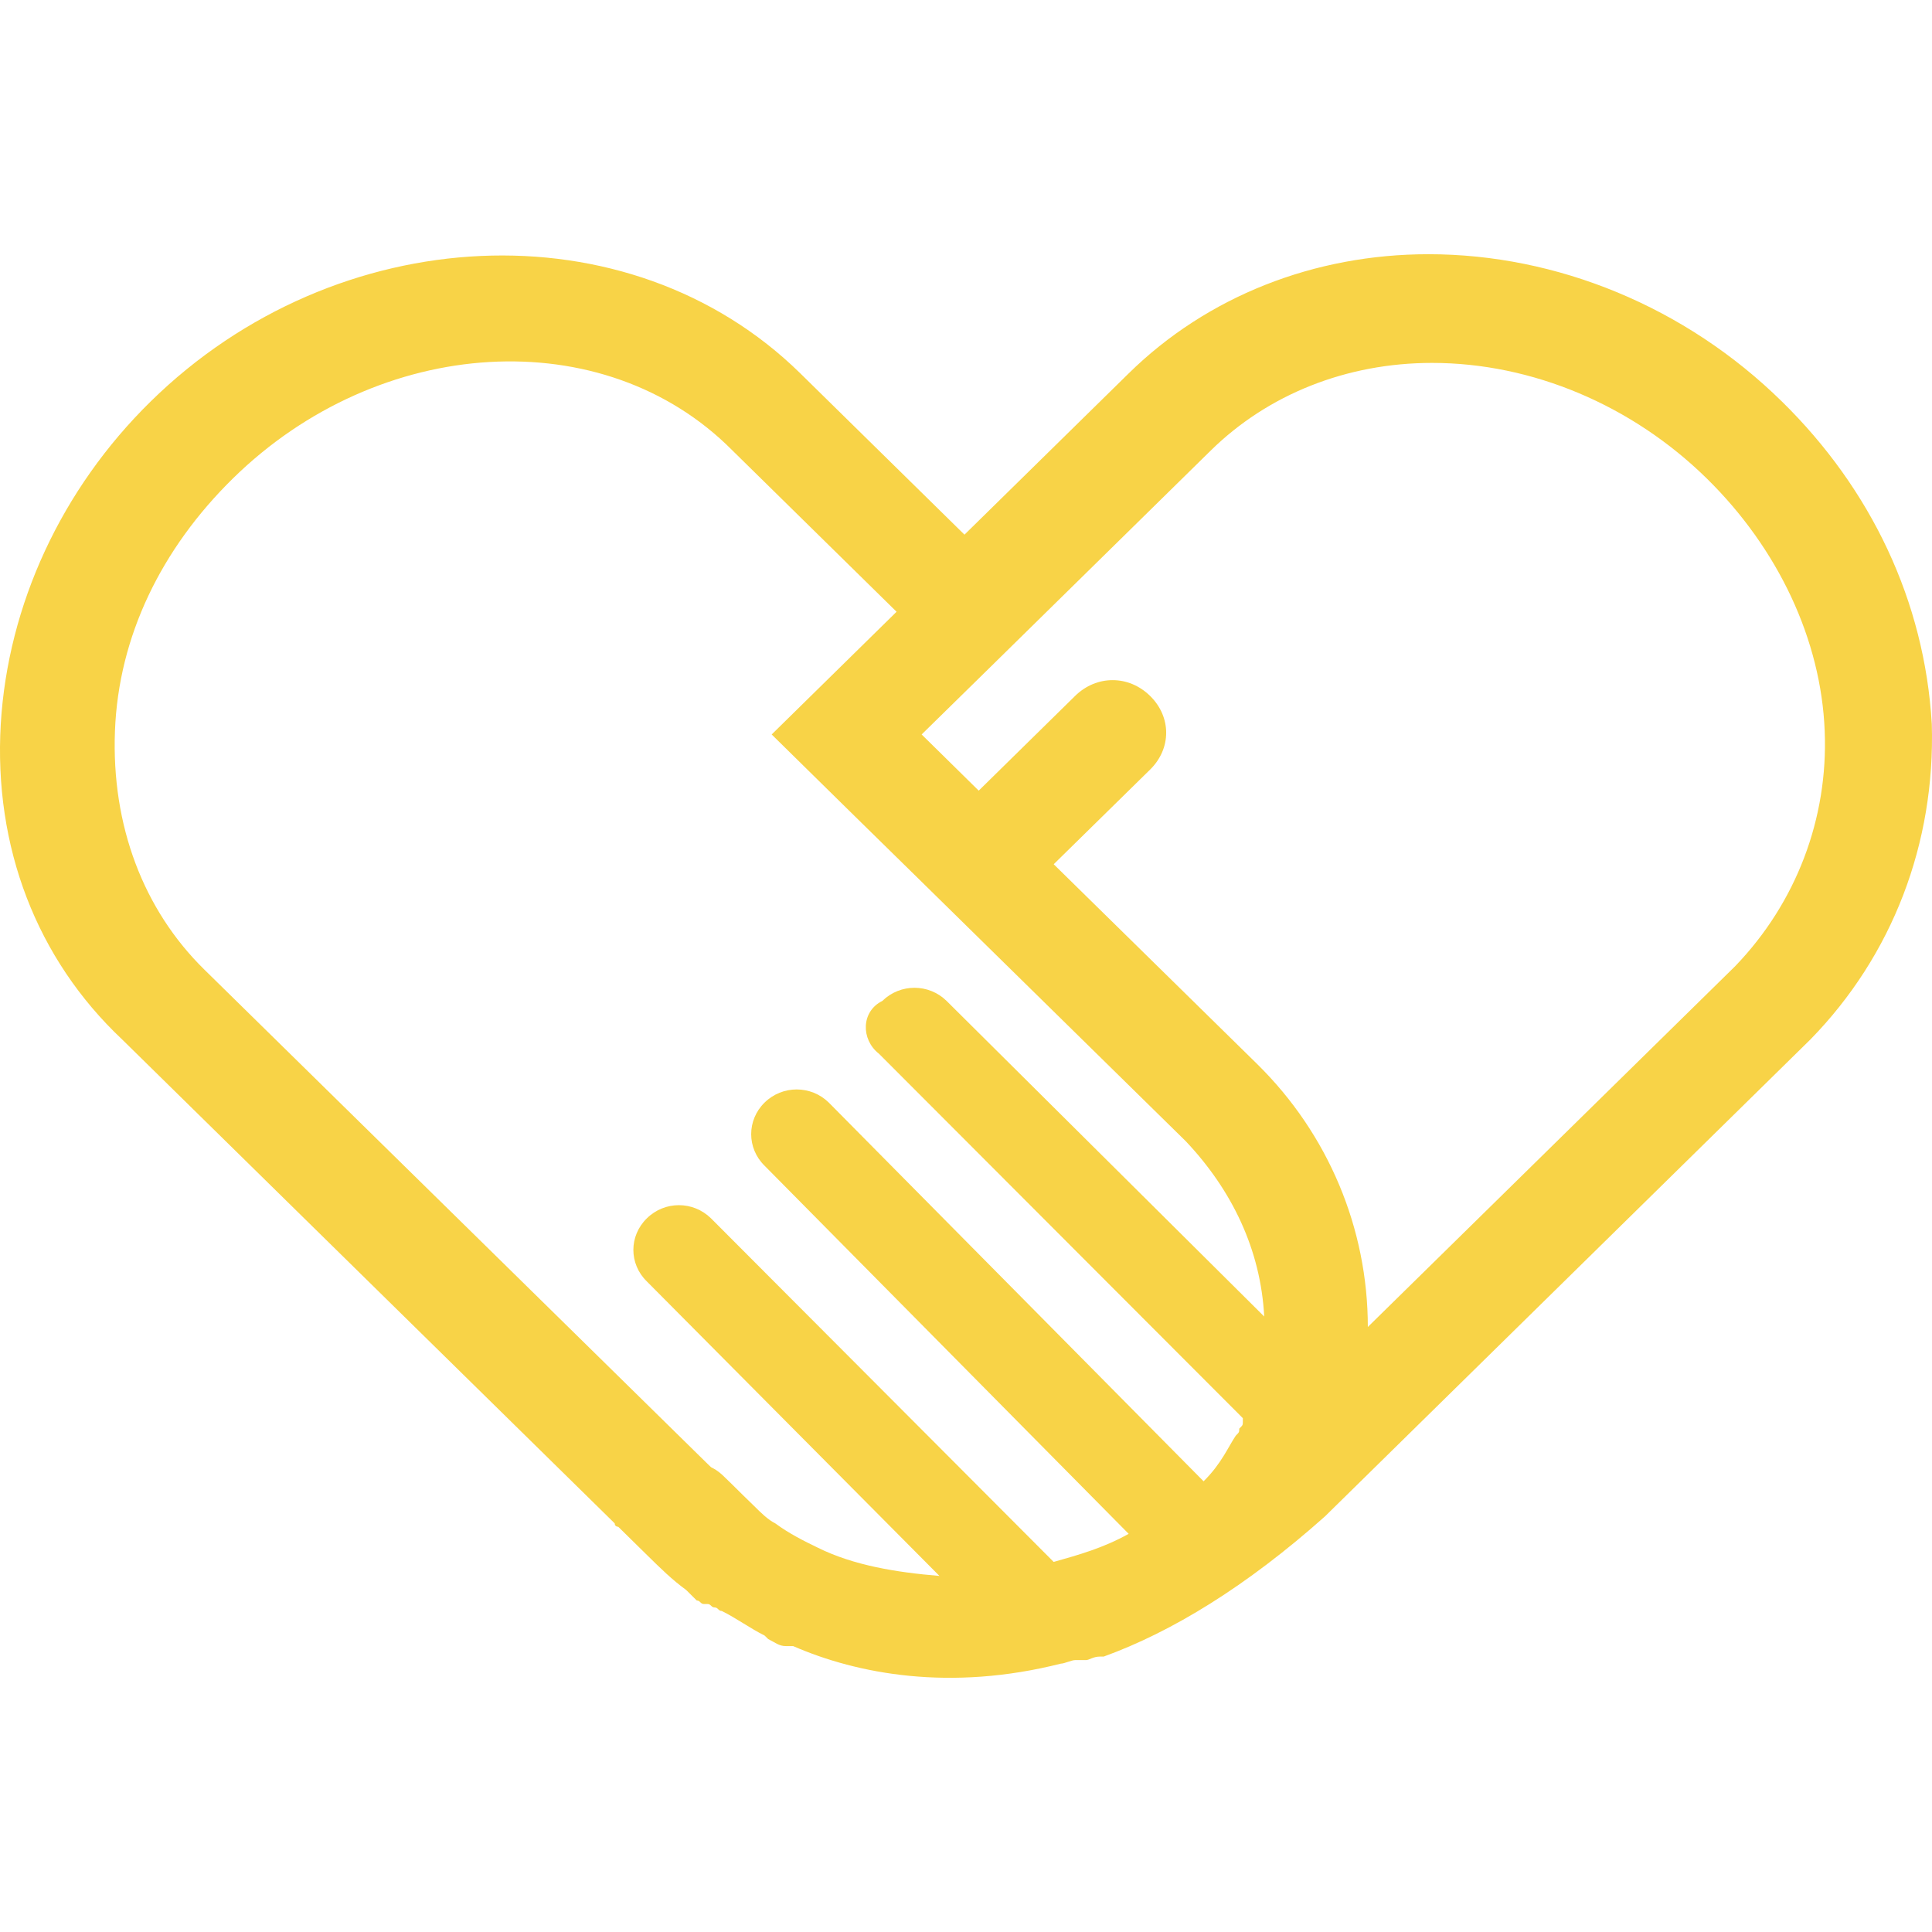
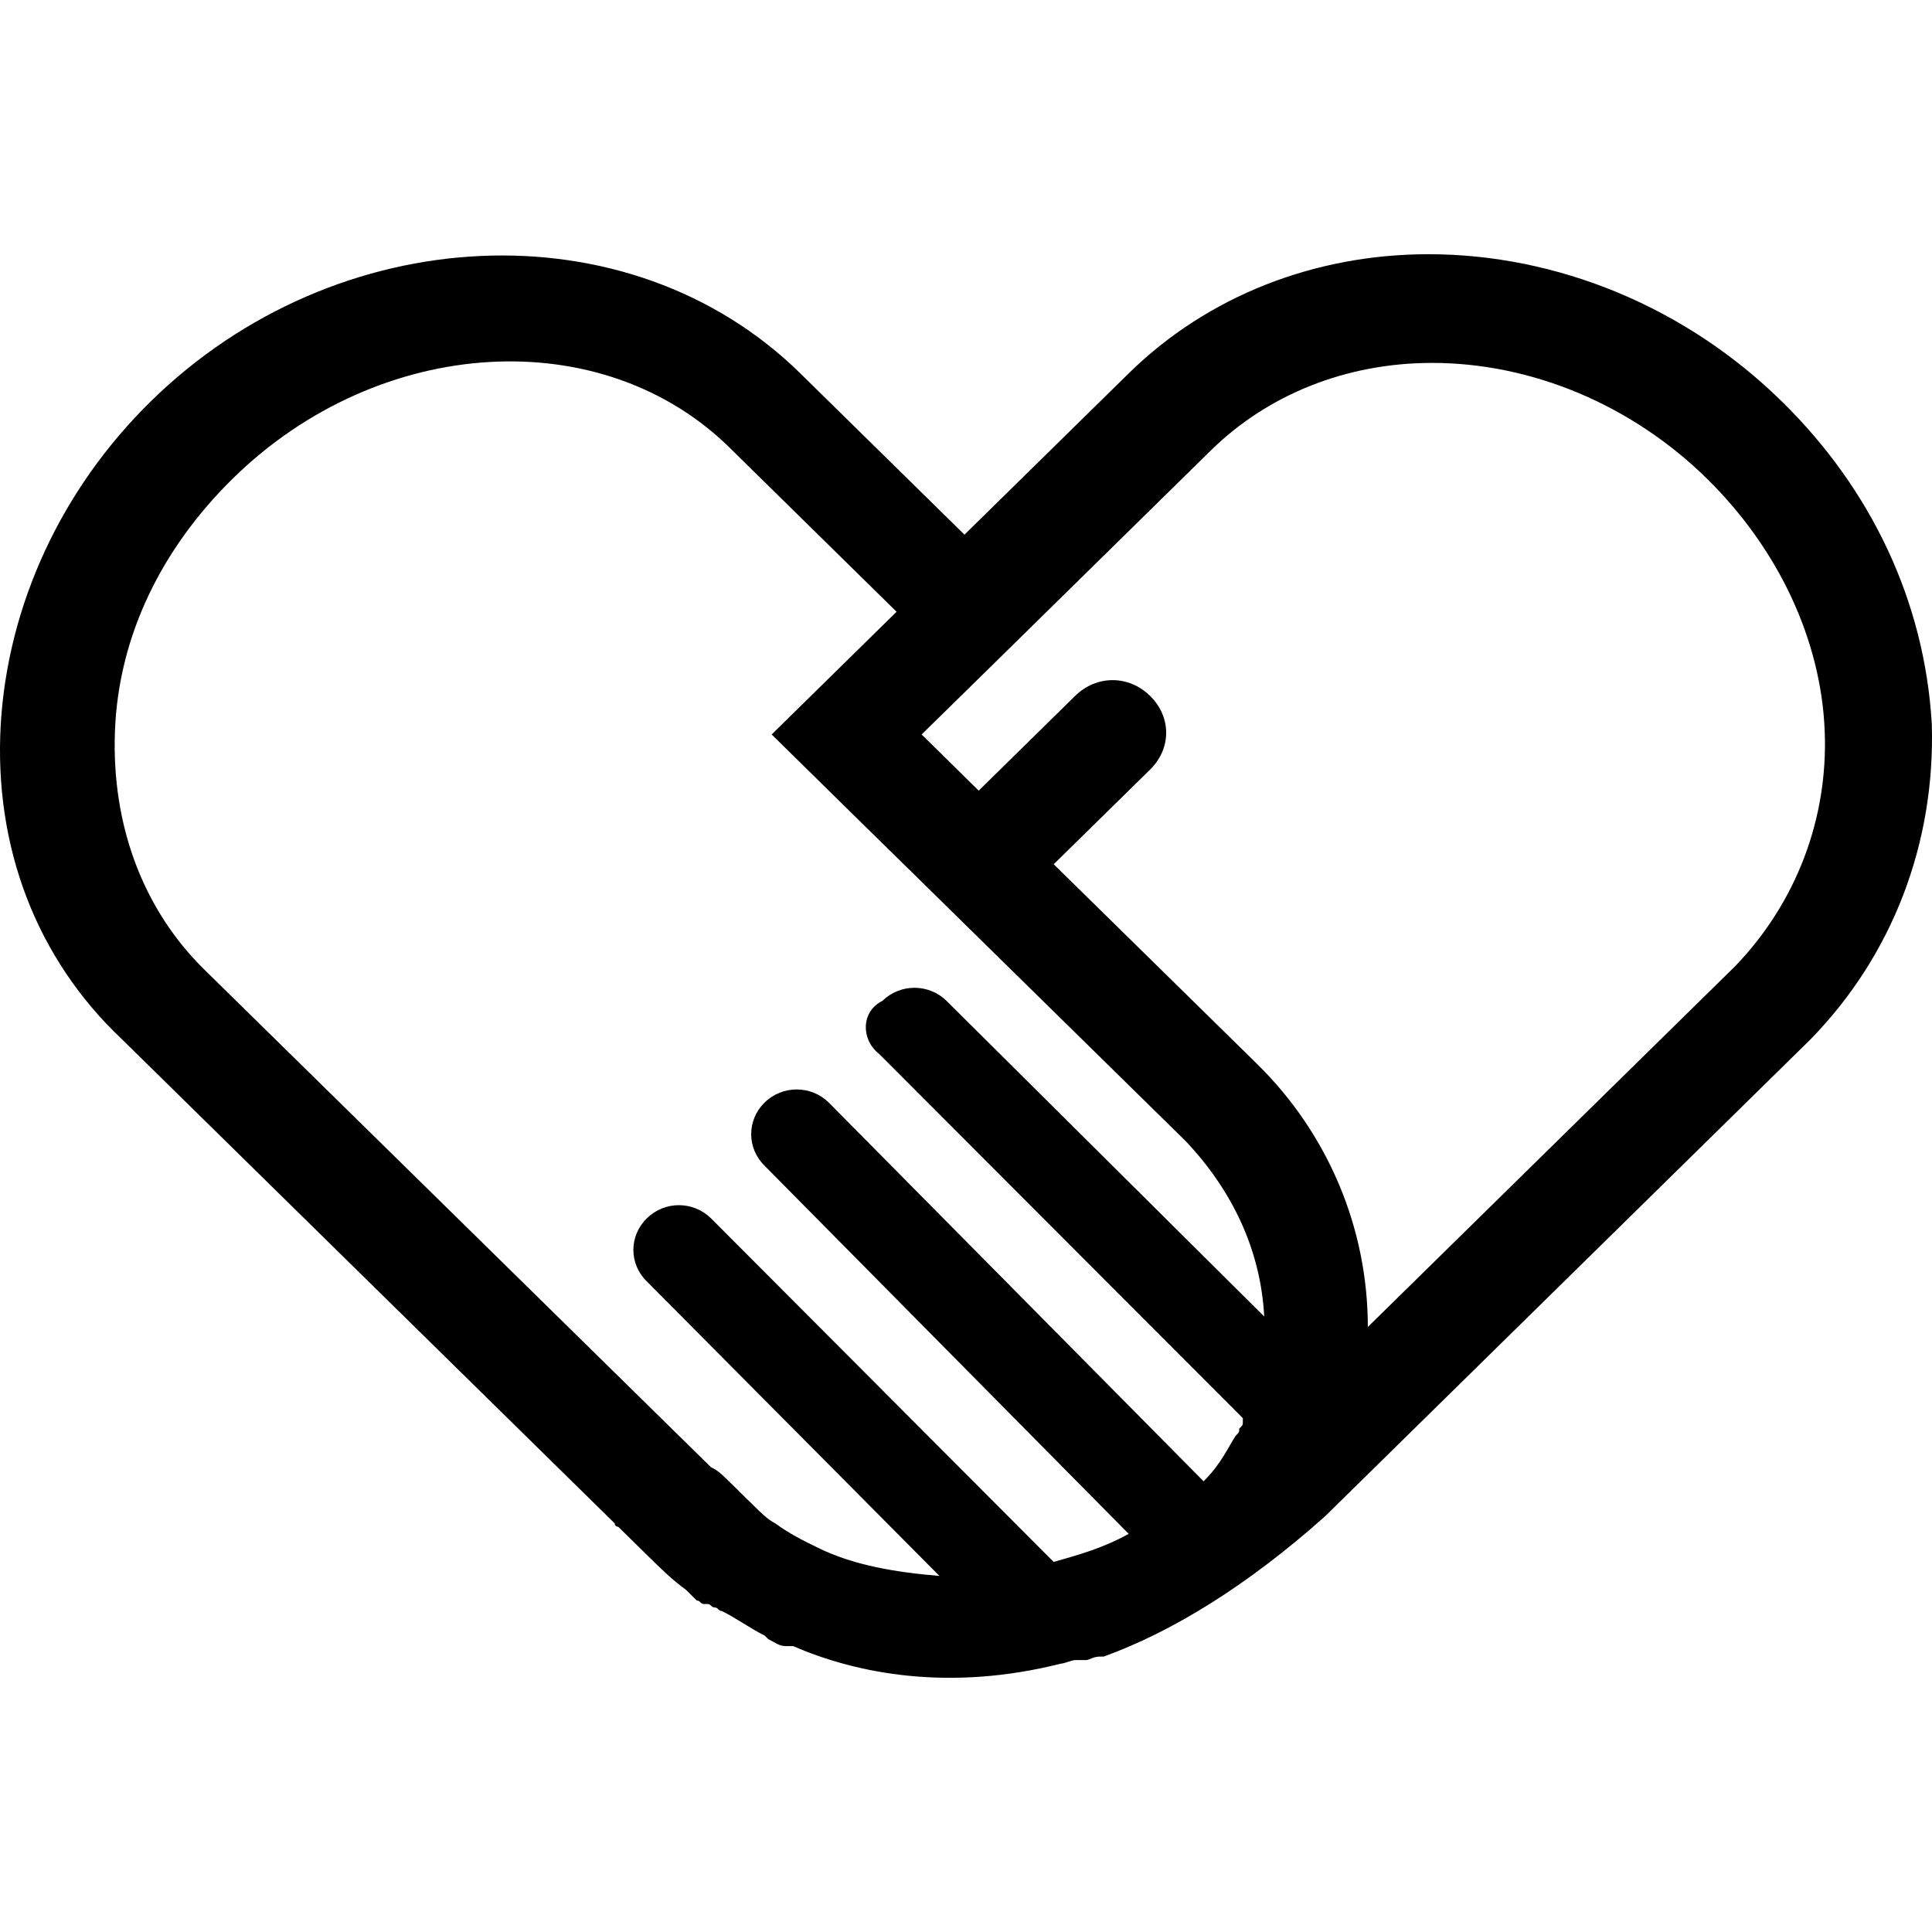
<svg xmlns="http://www.w3.org/2000/svg" width="56" height="56" viewBox="0 0 76 56" fill="none">
-   <path fill-rule="evenodd" clip-rule="evenodd" d="M70.094 5.793C66.302 2.067 61.248 0 56.193 0C51.7 0 47.488 1.655 44.4 4.688L37.94 11.032L31.483 4.688C24.74 -1.932 13.229 -1.378 5.927 5.793C2.416 9.238 0.312 13.792 0.03 18.481C-0.252 23.308 1.437 27.719 4.806 30.891L24.181 49.926C24.181 50.061 24.322 50.061 24.322 50.061L25.164 50.889L25.305 51.027L25.446 51.166C26.007 51.716 26.426 52.132 26.99 52.544C27.131 52.683 27.268 52.821 27.409 52.96C27.55 52.96 27.55 53.098 27.691 53.098H27.832C27.973 53.098 27.973 53.233 28.111 53.233C28.252 53.233 28.252 53.372 28.393 53.372C28.957 53.649 29.517 54.061 30.077 54.338L30.218 54.476C30.5 54.615 30.641 54.754 30.92 54.754H31.202C33.729 55.855 37.38 56.544 41.733 55.443C41.87 55.443 42.153 55.304 42.294 55.304H42.717C42.854 55.304 42.995 55.165 43.277 55.165H43.418C46.086 54.199 49.032 52.406 52.123 49.649L71.216 30.891C74.448 27.585 76.133 23.17 75.992 18.481C75.71 13.654 73.606 9.239 70.095 5.793L70.094 5.793ZM34.57 31.445L48.89 45.787V45.926C48.89 46.06 48.89 46.06 48.749 46.199C48.749 46.338 48.749 46.338 48.612 46.476C48.33 46.888 48.048 47.581 47.346 48.27L32.603 33.373C31.901 32.684 30.777 32.684 30.076 33.373C29.374 34.062 29.374 35.167 30.076 35.856L44.399 50.337C43.416 50.888 42.433 51.165 41.449 51.442L27.971 37.928C27.266 37.235 26.145 37.235 25.444 37.928C24.739 38.617 24.739 39.718 25.444 40.407L36.955 51.993C35.27 51.854 33.585 51.581 32.183 50.888C31.619 50.615 31.058 50.338 30.498 49.926C30.216 49.787 29.934 49.51 29.656 49.233C29.373 48.96 29.091 48.682 28.813 48.406L28.531 48.132C28.39 47.993 28.249 47.855 27.971 47.716L27.83 47.581L19.124 39.028L8.032 28.135C5.646 25.79 4.381 22.48 4.522 18.758C4.663 15.031 6.348 11.586 9.157 8.826C14.912 3.171 23.759 2.621 28.813 7.721L35.269 14.065L30.356 18.892L33.303 21.791L34.145 22.618L36.112 24.547L39.062 27.445L46.643 34.89C48.469 36.822 49.593 39.166 49.731 41.788L37.237 29.374C36.535 28.685 35.411 28.685 34.709 29.374C33.867 29.789 33.867 30.89 34.568 31.445L34.57 31.445ZM68.269 27.996L53.807 42.2C53.807 38.339 52.26 34.617 49.454 31.857L41.45 23.997L45.242 20.274C46.085 19.447 46.085 18.203 45.242 17.376C44.4 16.548 43.135 16.548 42.292 17.376L38.5 21.102L37.097 19.72L36.255 18.892L38.923 16.275L47.629 7.722C49.874 5.516 52.965 4.276 56.334 4.276C60.264 4.276 64.197 5.931 67.144 8.826C69.953 11.586 71.638 15.17 71.779 18.758C71.92 22.203 70.654 25.513 68.268 27.996L68.269 27.996Z" fill="#F8D347" />
+   <path fill-rule="evenodd" clip-rule="evenodd" d="M70.094 5.793C66.302 2.067 61.248 0 56.193 0C51.7 0 47.488 1.655 44.4 4.688L37.94 11.032L31.483 4.688C24.74 -1.932 13.229 -1.378 5.927 5.793C2.416 9.238 0.312 13.792 0.03 18.481C-0.252 23.308 1.437 27.719 4.806 30.891L24.181 49.926C24.181 50.061 24.322 50.061 24.322 50.061L25.164 50.889L25.305 51.027L25.446 51.166C26.007 51.716 26.426 52.132 26.99 52.544C27.131 52.683 27.268 52.821 27.409 52.96C27.55 52.96 27.55 53.098 27.691 53.098H27.832C27.973 53.098 27.973 53.233 28.111 53.233C28.252 53.233 28.252 53.372 28.393 53.372C28.957 53.649 29.517 54.061 30.077 54.338L30.218 54.476C30.5 54.615 30.641 54.754 30.92 54.754H31.202C33.729 55.855 37.38 56.544 41.733 55.443C41.87 55.443 42.153 55.304 42.294 55.304H42.717C42.854 55.304 42.995 55.165 43.277 55.165H43.418C46.086 54.199 49.032 52.406 52.123 49.649L71.216 30.891C74.448 27.585 76.133 23.17 75.992 18.481C75.71 13.654 73.606 9.239 70.095 5.793L70.094 5.793ZM34.57 31.445L48.89 45.787V45.926C48.89 46.06 48.89 46.06 48.749 46.199C48.749 46.338 48.749 46.338 48.612 46.476C48.33 46.888 48.048 47.581 47.346 48.27L32.603 33.373C31.901 32.684 30.777 32.684 30.076 33.373C29.374 34.062 29.374 35.167 30.076 35.856L44.399 50.337C43.416 50.888 42.433 51.165 41.449 51.442L27.971 37.928C27.266 37.235 26.145 37.235 25.444 37.928C24.739 38.617 24.739 39.718 25.444 40.407L36.955 51.993C35.27 51.854 33.585 51.581 32.183 50.888C31.619 50.615 31.058 50.338 30.498 49.926C30.216 49.787 29.934 49.51 29.656 49.233C29.373 48.96 29.091 48.682 28.813 48.406L28.531 48.132C28.39 47.993 28.249 47.855 27.971 47.716L27.83 47.581L19.124 39.028L8.032 28.135C5.646 25.79 4.381 22.48 4.522 18.758C4.663 15.031 6.348 11.586 9.157 8.826C14.912 3.171 23.759 2.621 28.813 7.721L35.269 14.065L30.356 18.892L33.303 21.791L34.145 22.618L36.112 24.547L39.062 27.445L46.643 34.89C48.469 36.822 49.593 39.166 49.731 41.788L37.237 29.374C36.535 28.685 35.411 28.685 34.709 29.374C33.867 29.789 33.867 30.89 34.568 31.445L34.57 31.445ZM68.269 27.996L53.807 42.2C53.807 38.339 52.26 34.617 49.454 31.857L41.45 23.997L45.242 20.274C46.085 19.447 46.085 18.203 45.242 17.376C44.4 16.548 43.135 16.548 42.292 17.376L38.5 21.102L37.097 19.72L36.255 18.892L38.923 16.275L47.629 7.722C49.874 5.516 52.965 4.276 56.334 4.276C60.264 4.276 64.197 5.931 67.144 8.826C69.953 11.586 71.638 15.17 71.779 18.758C71.92 22.203 70.654 25.513 68.268 27.996L68.269 27.996Z" fill="currentColor" />
</svg>
